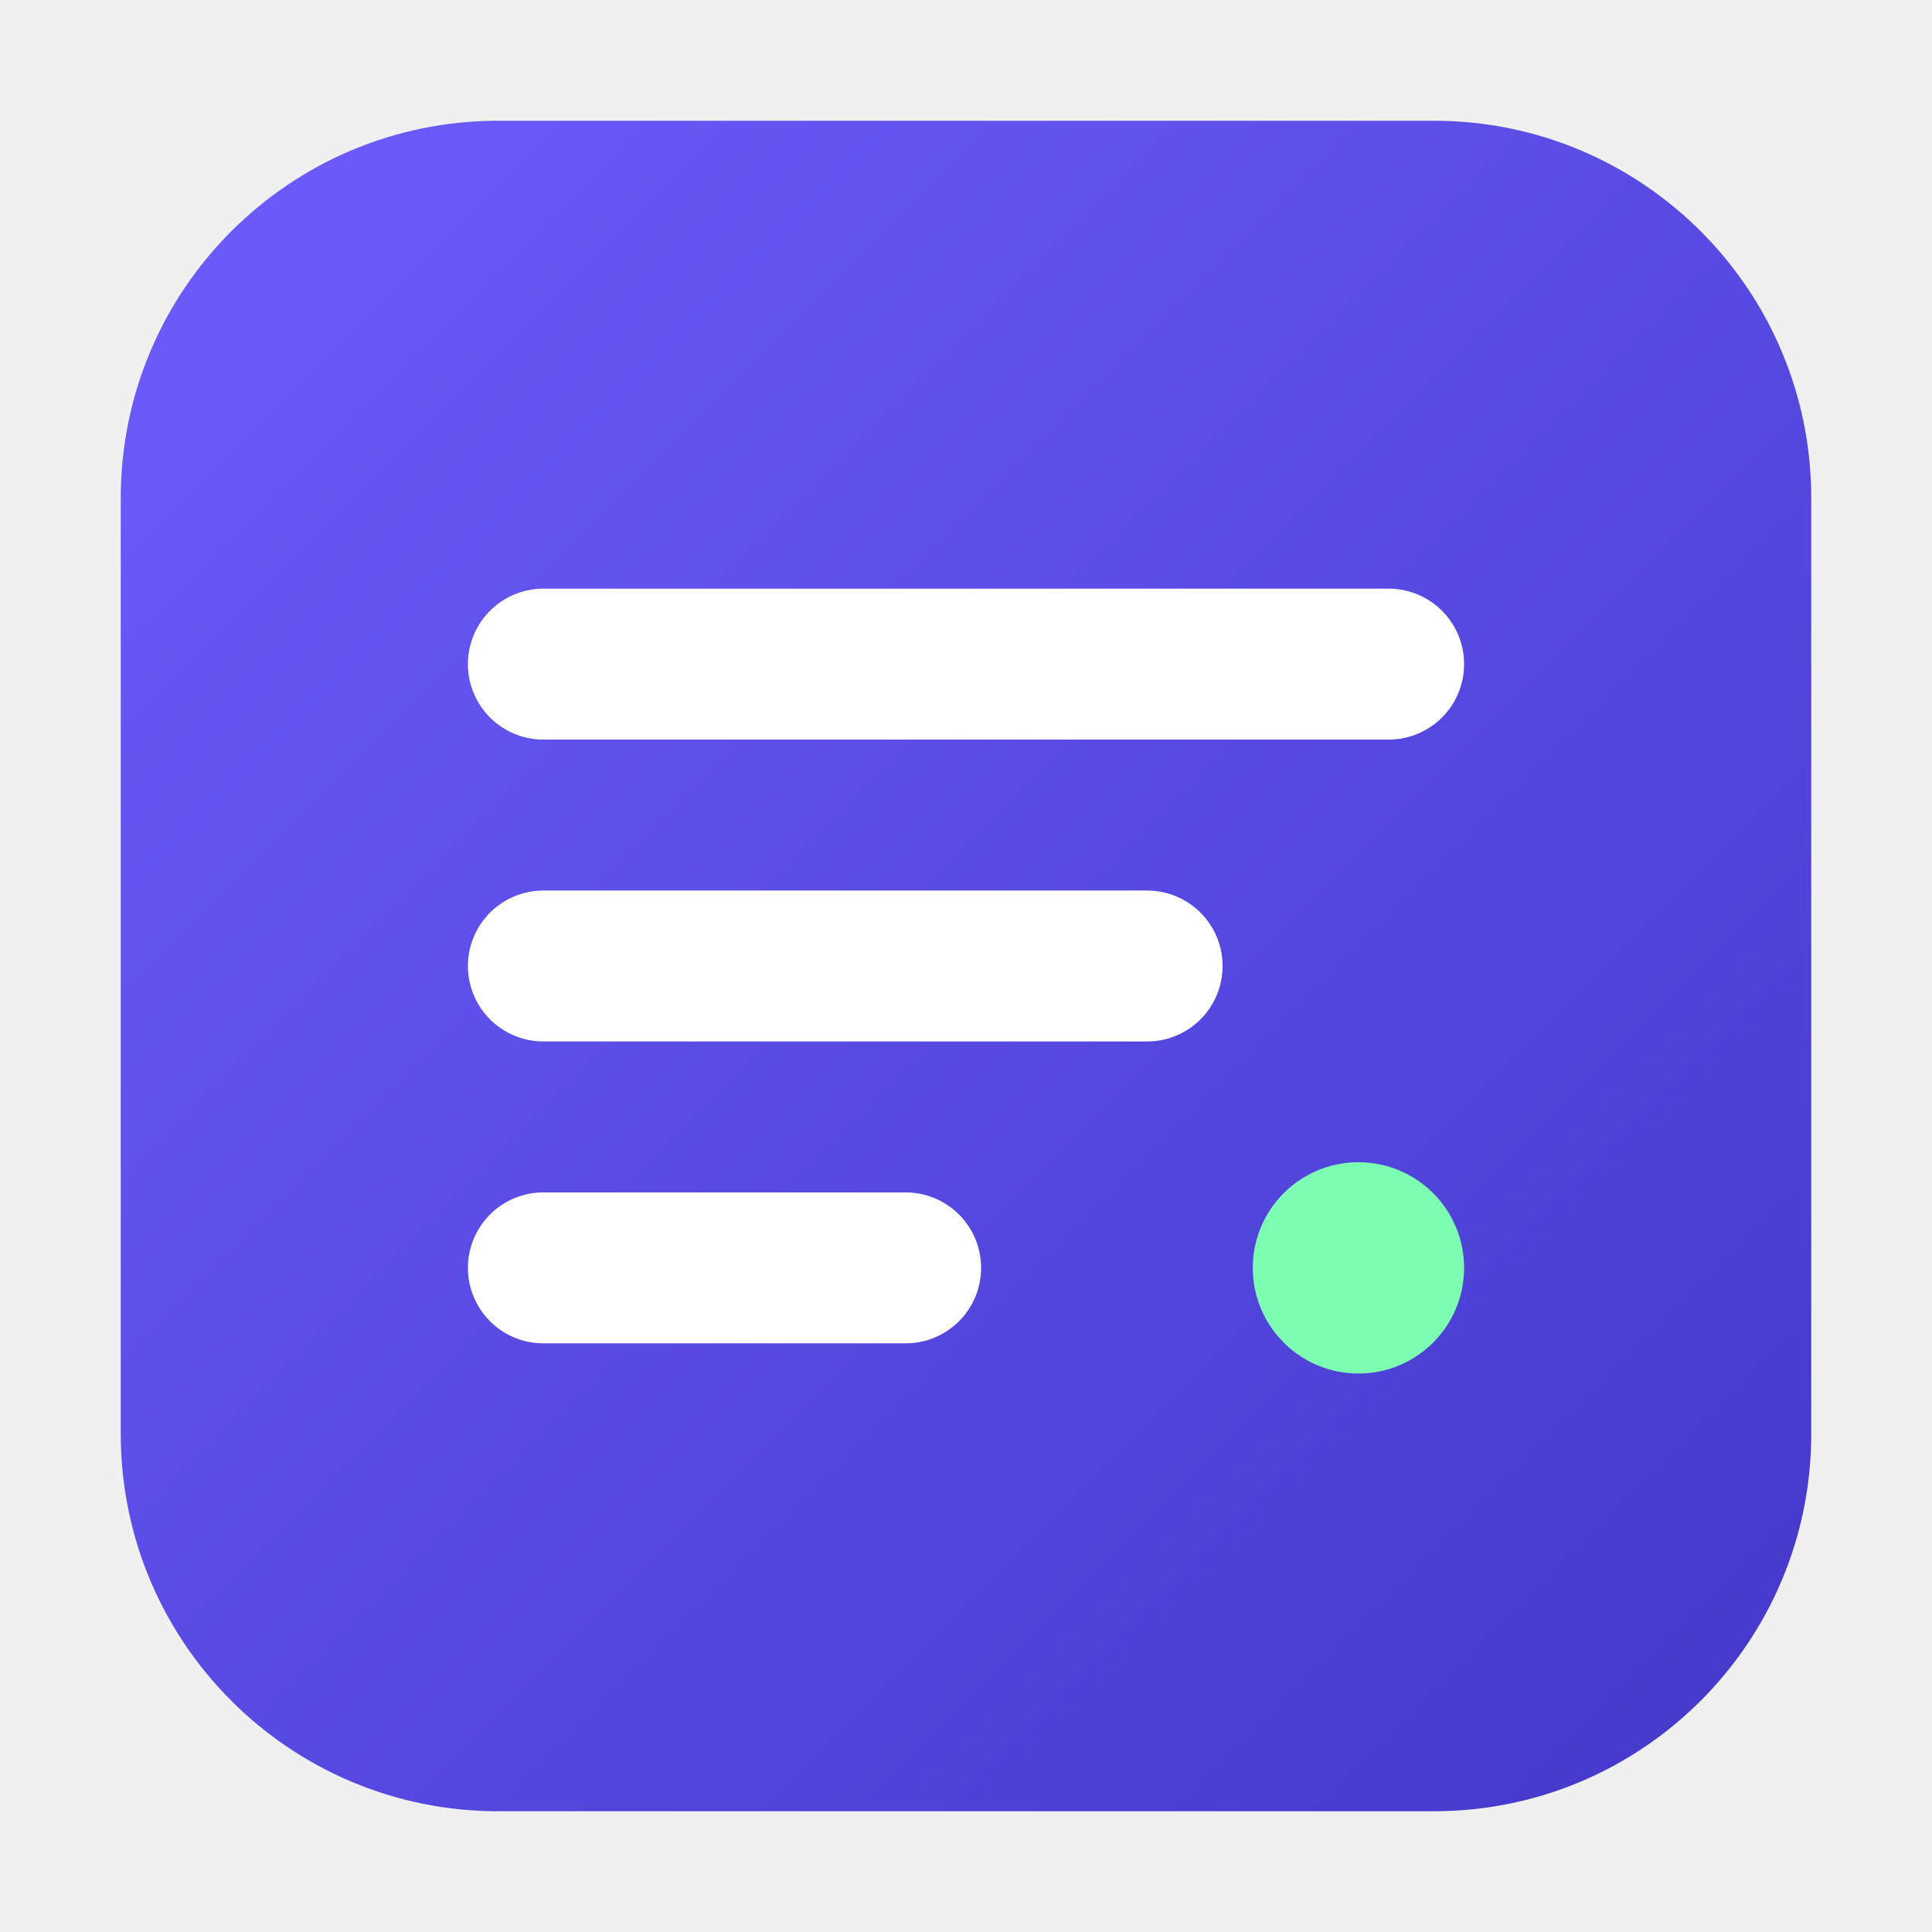
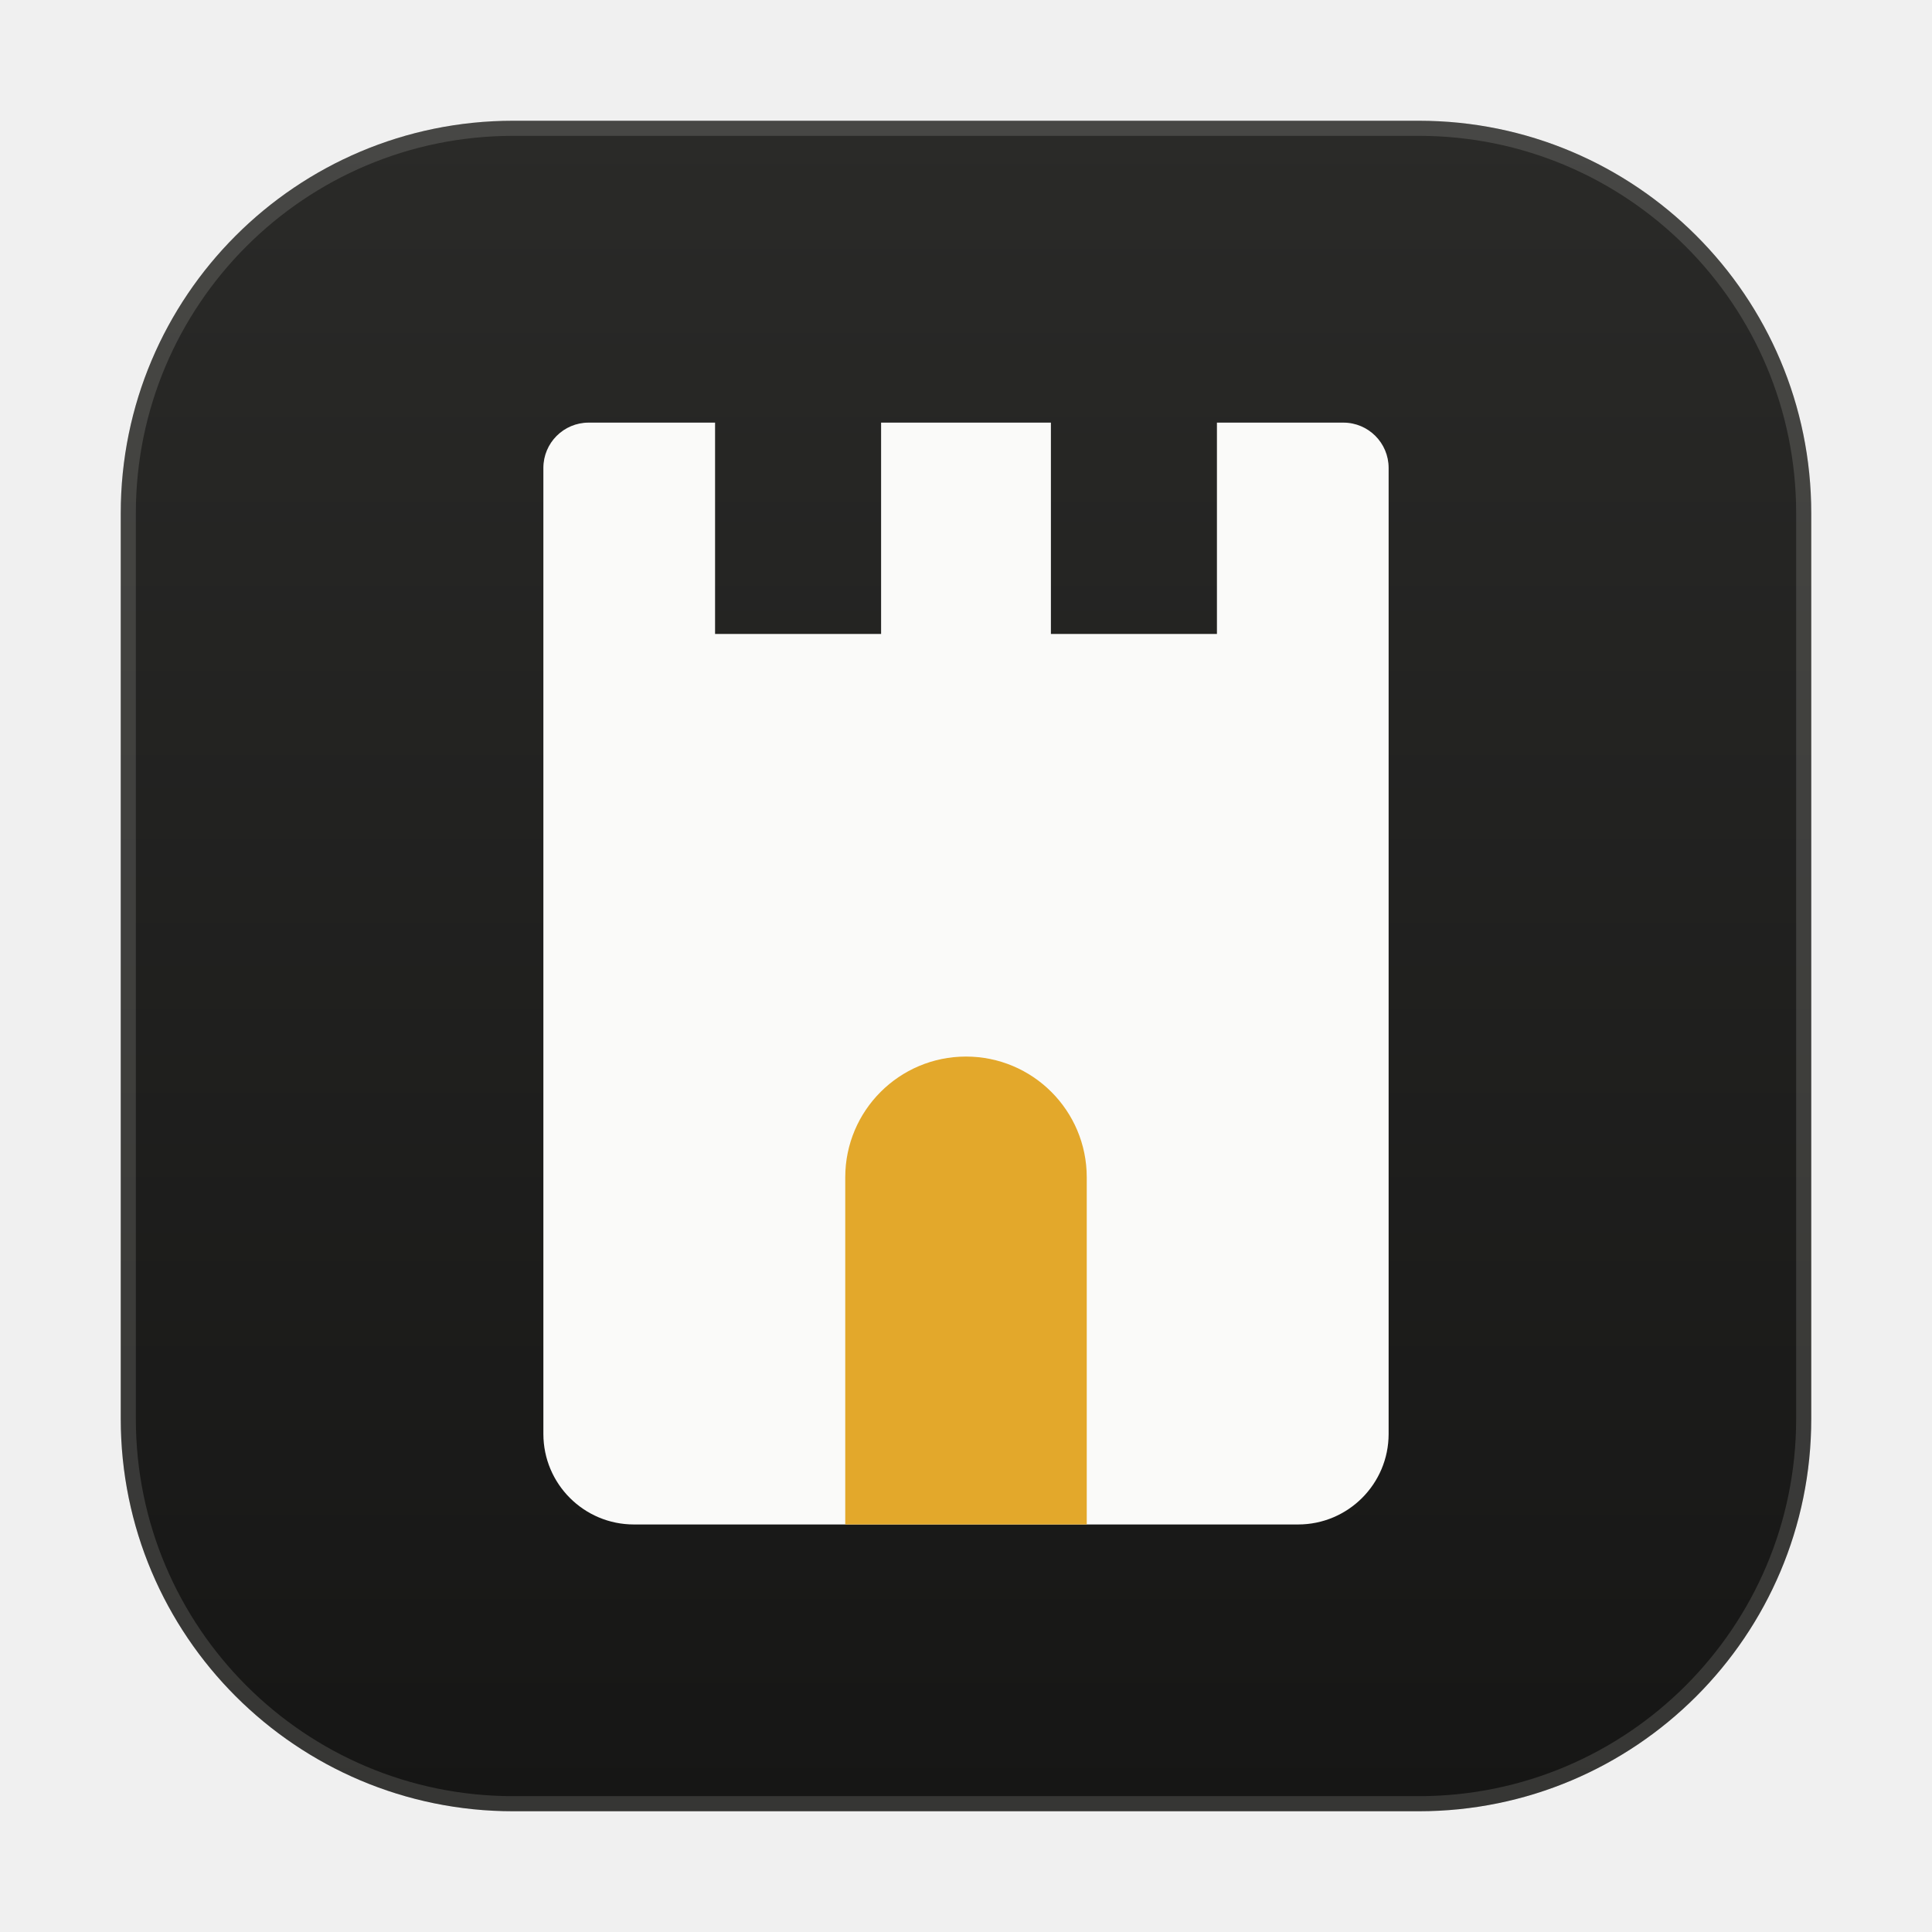
<svg xmlns="http://www.w3.org/2000/svg" viewBox="0 0 1024 1024">
  <defs>
-     <linearGradient id="g" x1="0" y1="0" x2="1" y2="1">
-       <stop offset="0" stop-color="#6d5dfc" />
-       <stop offset="1" stop-color="#4338ca" />
+     <linearGradient id="t" x1="0" y1="0" x2="0" y2="1">
+       <stop offset="0" stop-color="#2A2A28" />
+       <stop offset="1" stop-color="#161615" />
    </linearGradient>
  </defs>
-   <rect x="64" y="64" width="896" height="896" rx="200" fill="url(#g)" />
-   <path d="M288 352h448M288 512h320M288 672h192" stroke="#fff" stroke-width="80" stroke-linecap="round" />
-   <circle cx="720" cy="672" r="56" fill="#7cffb2" />
+   <rect x="64" y="64" width="896" height="896" rx="208" fill="url(#t)" />
+   <rect x="68" y="68" width="888" height="888" rx="204" fill="none" stroke="#FAFAF9" stroke-opacity=".14" stroke-width="8" />
+   <path fill="#FAFAF9" d="M288 248A24 24 0 0 1 312 224H379V336H467V224H557V336H645V224H712A24 24 0 0 1 736 248V760A48 48 0 0 1 688 808H336A48 48 0 0 1 288 760Z" />
+   <path fill="#E3A82B" d="M448 808V624A64 64 0 0 1 576 624V808Z" />
</svg>
